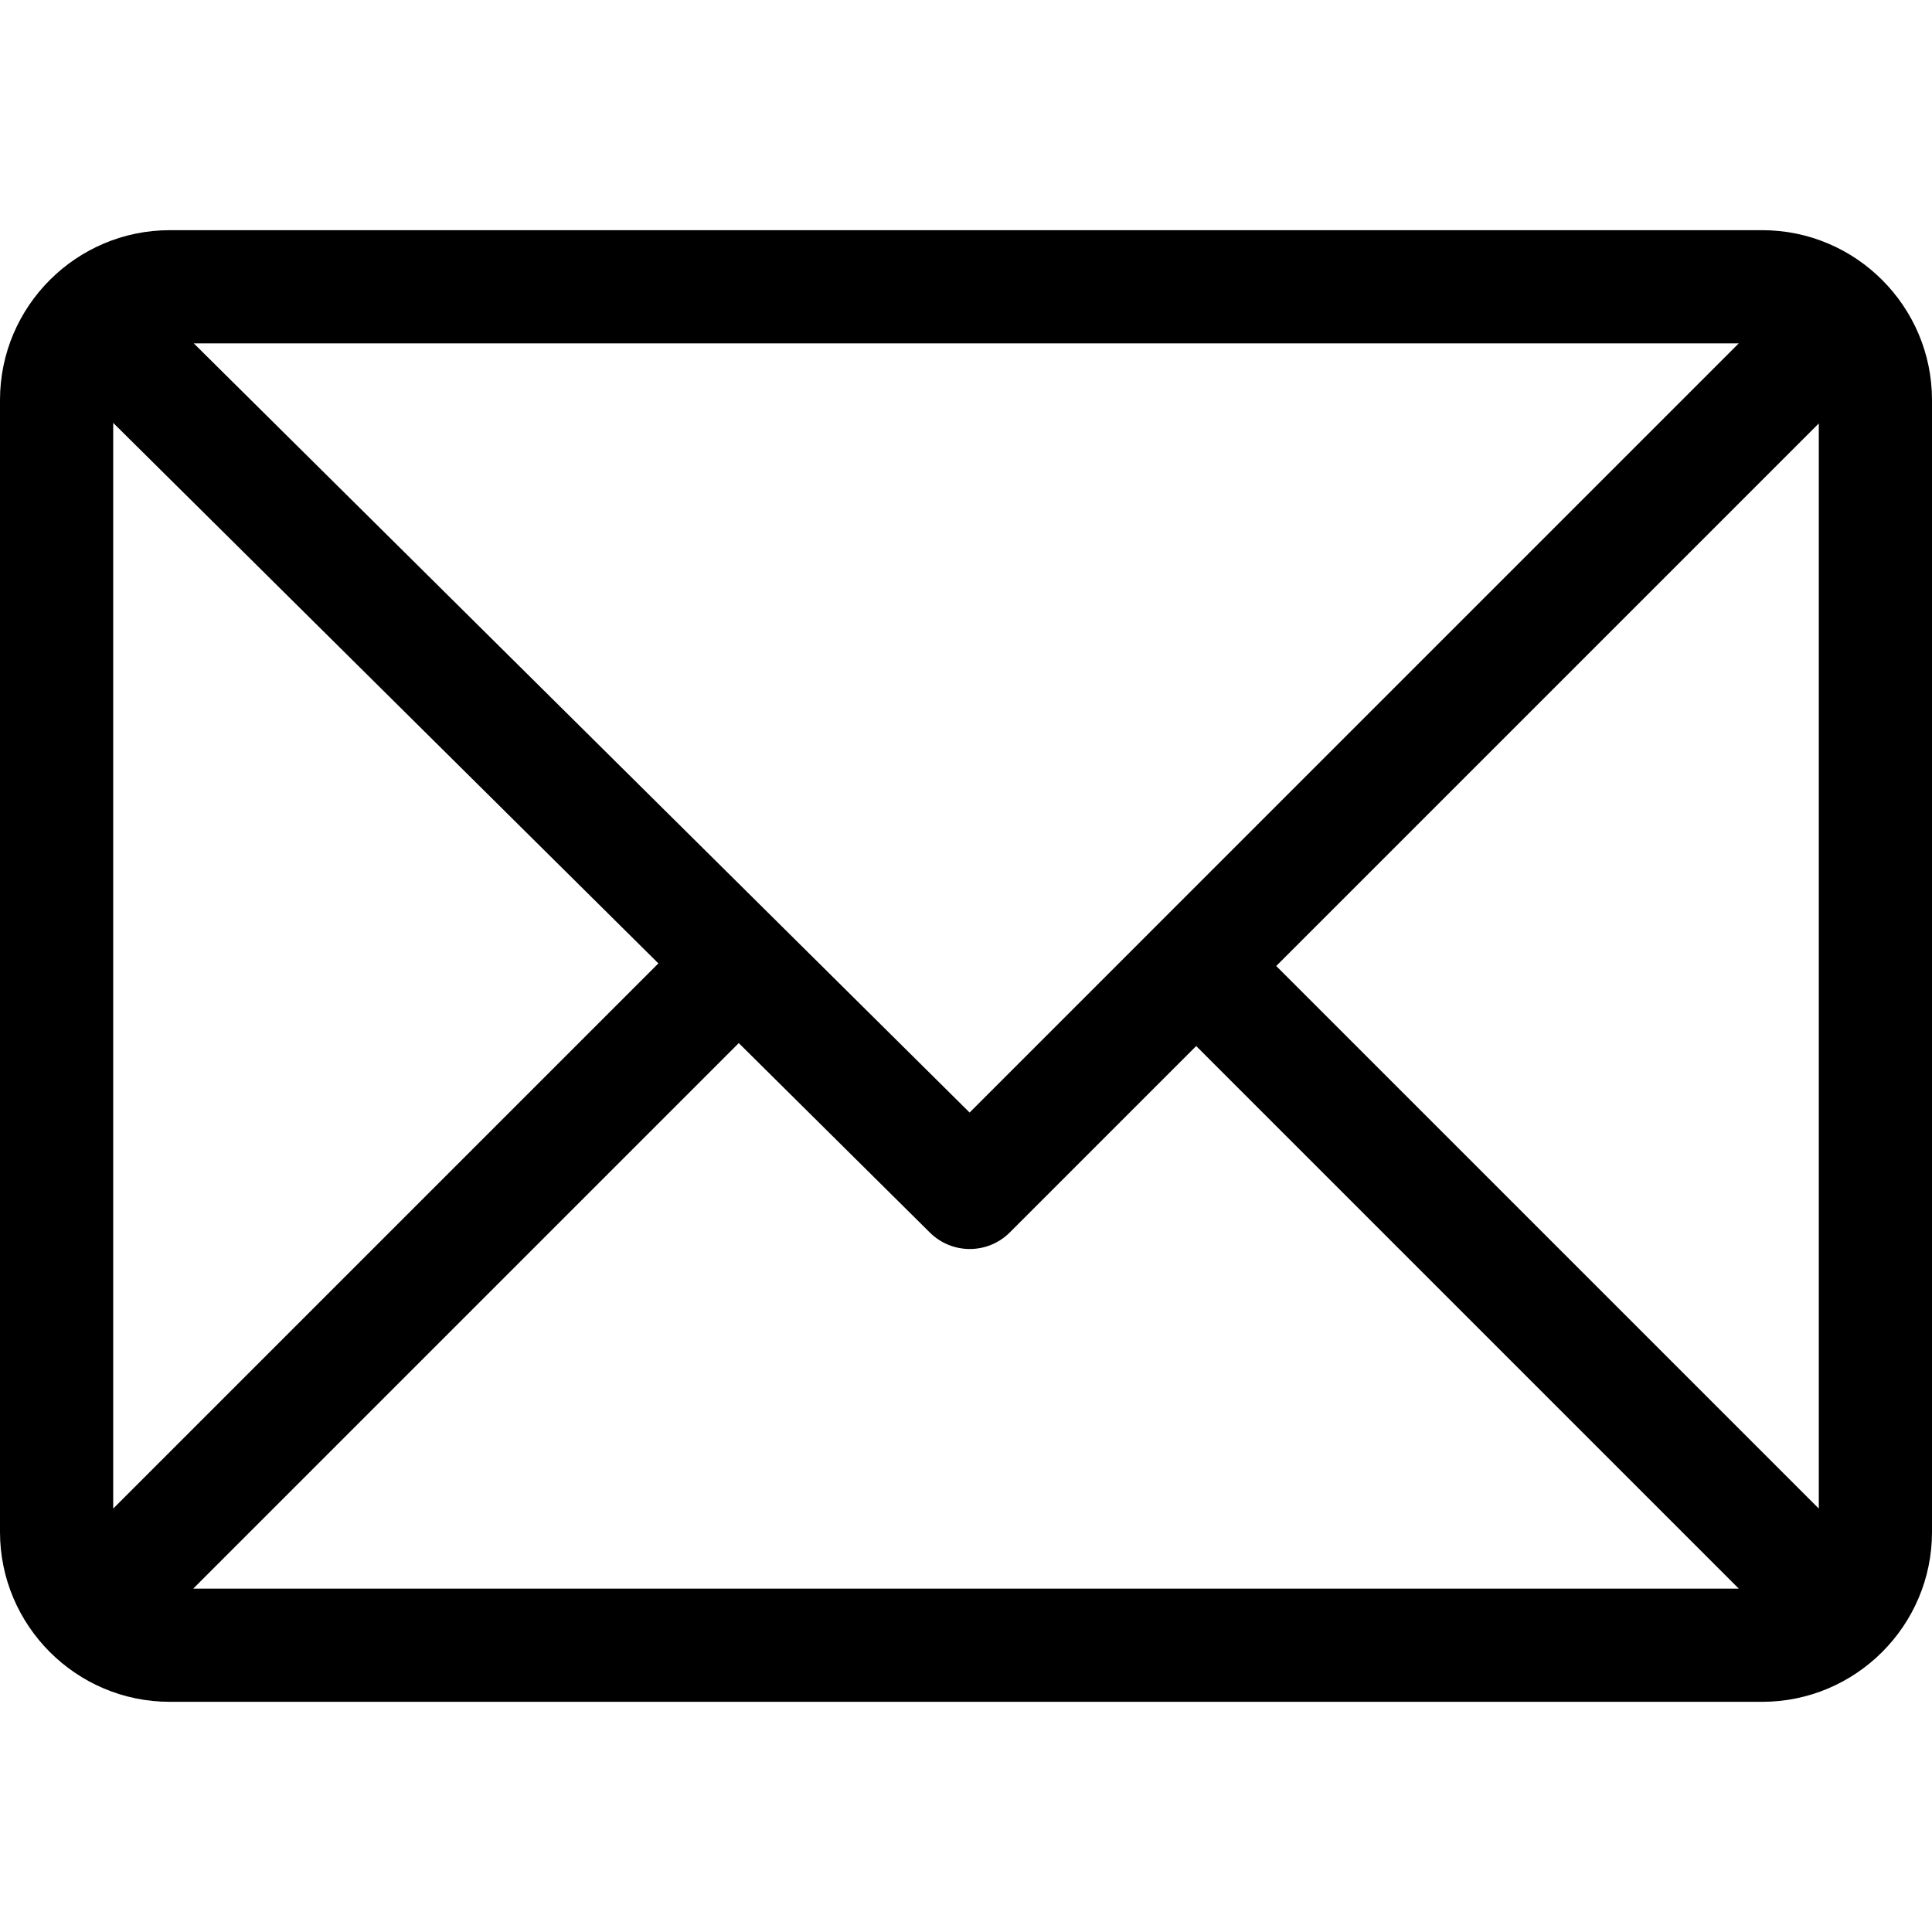
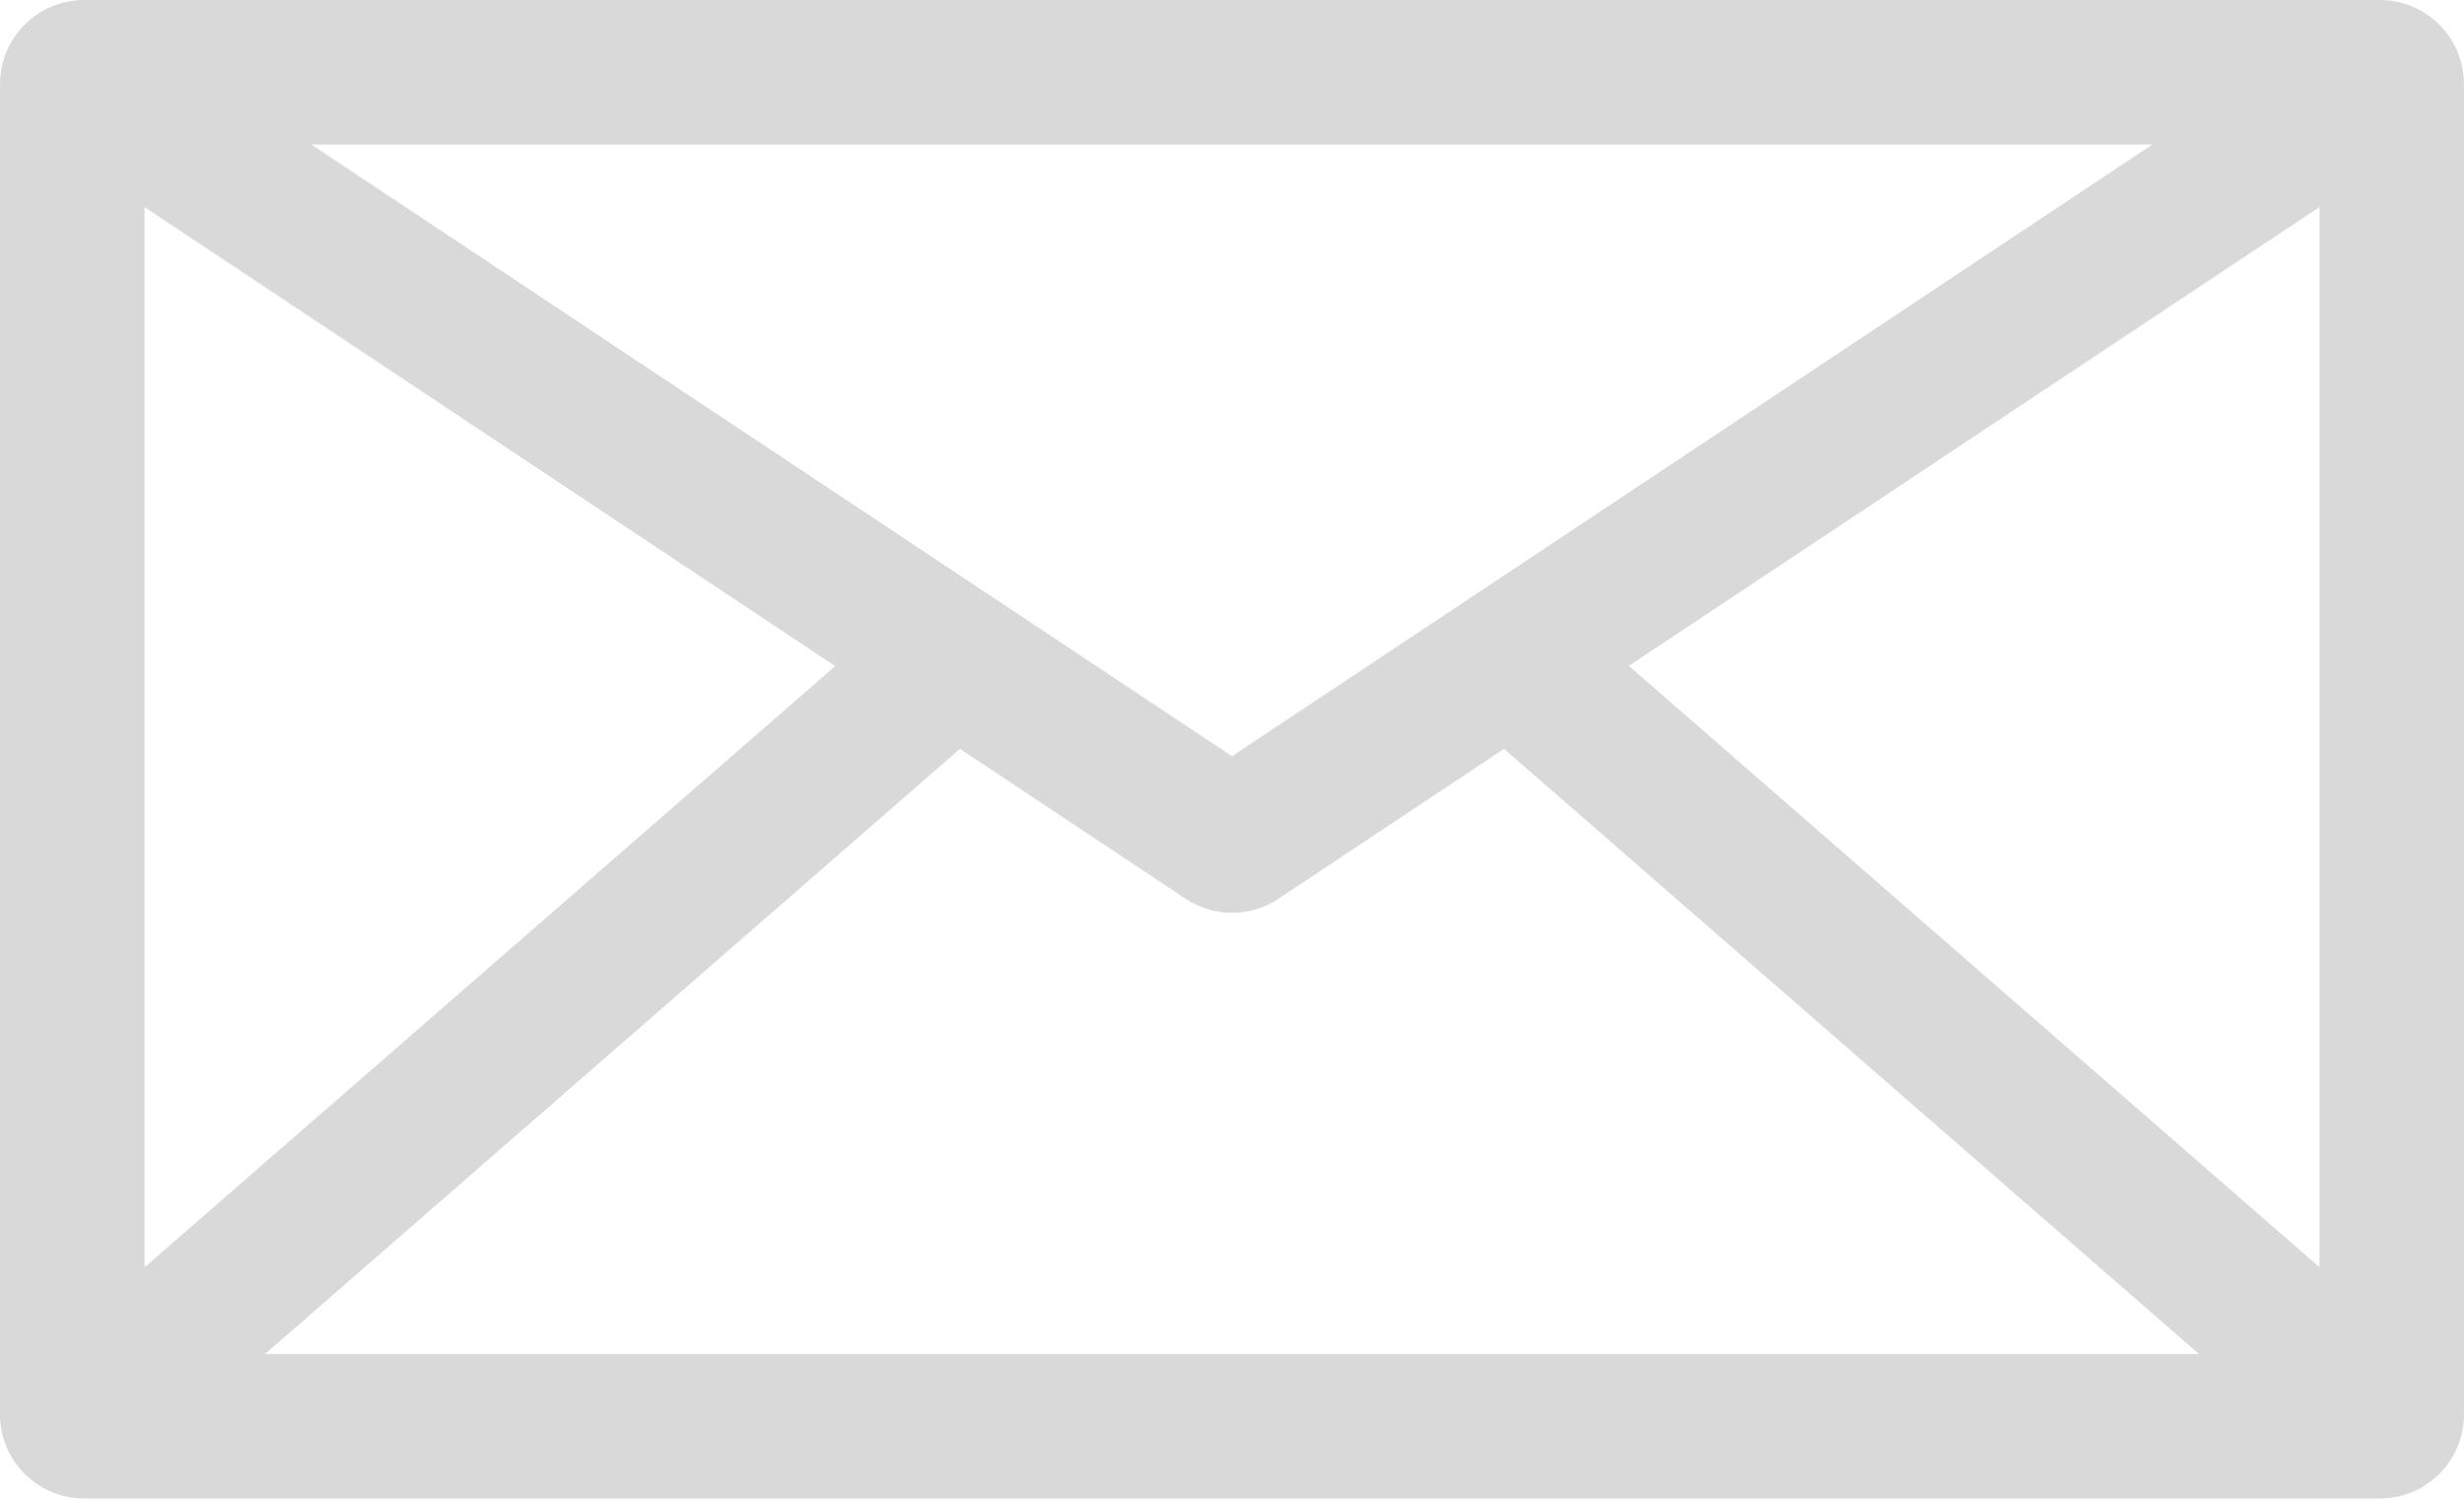
- <svg xmlns="http://www.w3.org/2000/svg" version="1.1" id="Capa_1" x="0px" y="0px" viewBox="0 0 512 512" style="enable-background:new 0 0 512 512;" xml:space="preserve">
-   <g>
-     <g>
-       <path d="M467,61H45C20.218,61,0,81.196,0,106v300c0,24.72,20.128,45,45,45h422c24.72,0,45-20.128,45-45V106    C512,81.28,491.872,61,467,61z M460.786,91L256.954,294.833L51.359,91H460.786z M30,399.788V112.069l144.479,143.24L30,399.788z     M51.213,421l144.57-144.57l50.657,50.222c5.864,5.814,15.327,5.795,21.167-0.046L317,277.213L460.787,421H51.213z M482,399.787    L338.213,256L482,112.212V399.787z" />
-     </g>
-   </g>
-   <g>
- </g>
-   <g>
- </g>
-   <g>
- </g>
-   <g>
- </g>
-   <g>
- </g>
-   <g>
- </g>
-   <g>
- </g>
-   <g>
- </g>
-   <g>
- </g>
-   <g>
- </g>
-   <g>
- </g>
-   <g>
- </g>
-   <g>
- </g>
-   <g>
- </g>
-   <g>
- </g>
+ <svg xmlns="http://www.w3.org/2000/svg" id="Layer_1" data-name="Layer 1" viewBox="0 0 664.68 406.13">
+   <defs>
+     <style>.cls-1{fill:#d9d9d9;}</style>
+   </defs>
+   <path class="cls-1" d="M642,0H22.67A22.7,22.7,0,0,0,0,22.67v358.9a22.69,22.69,0,0,0,22.67,22.66H642a22.69,22.69,0,0,0,22.67-22.66V22.67A22.7,22.7,0,0,0,642,0ZM39,55.86l186.3,123.83L39,341.86ZM332.34,204,84,39h496.6Zm-73.38-2,60.83,40.43a22.62,22.62,0,0,0,25.1,0l60.83-40.43L593.19,365.25H71.5Zm180.43-22.38L625.7,55.85v286Z" />
</svg>
